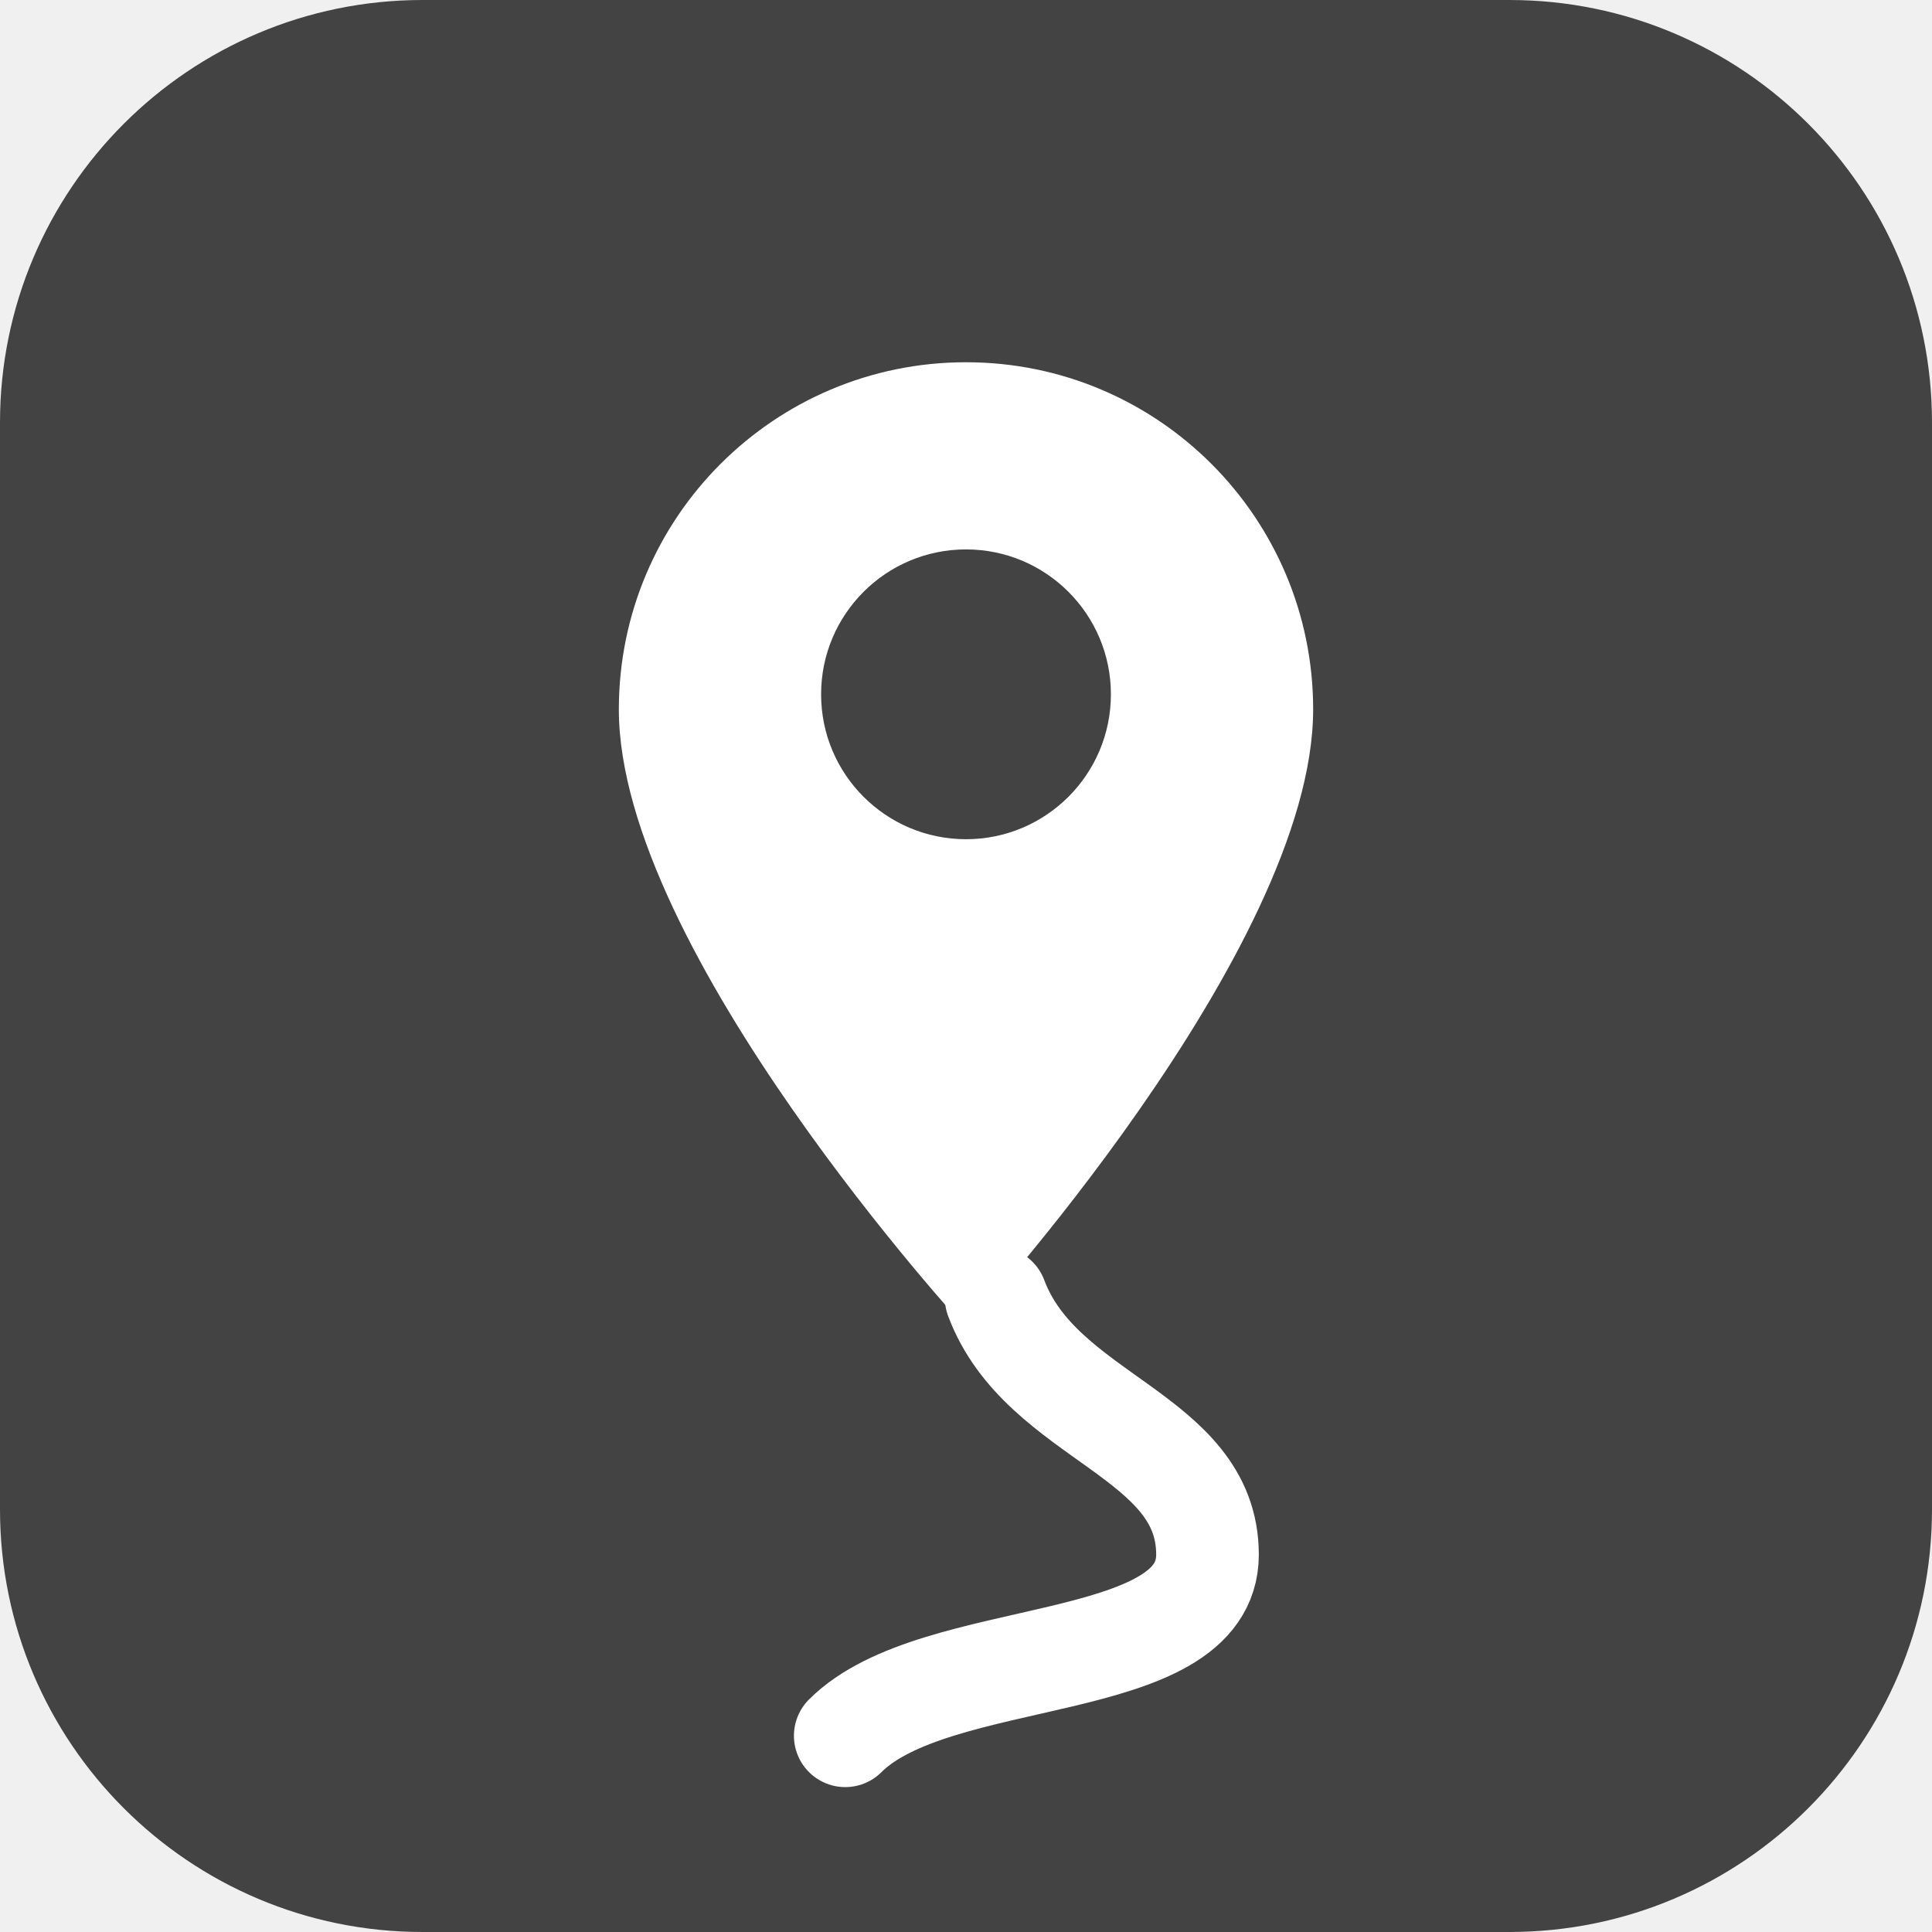
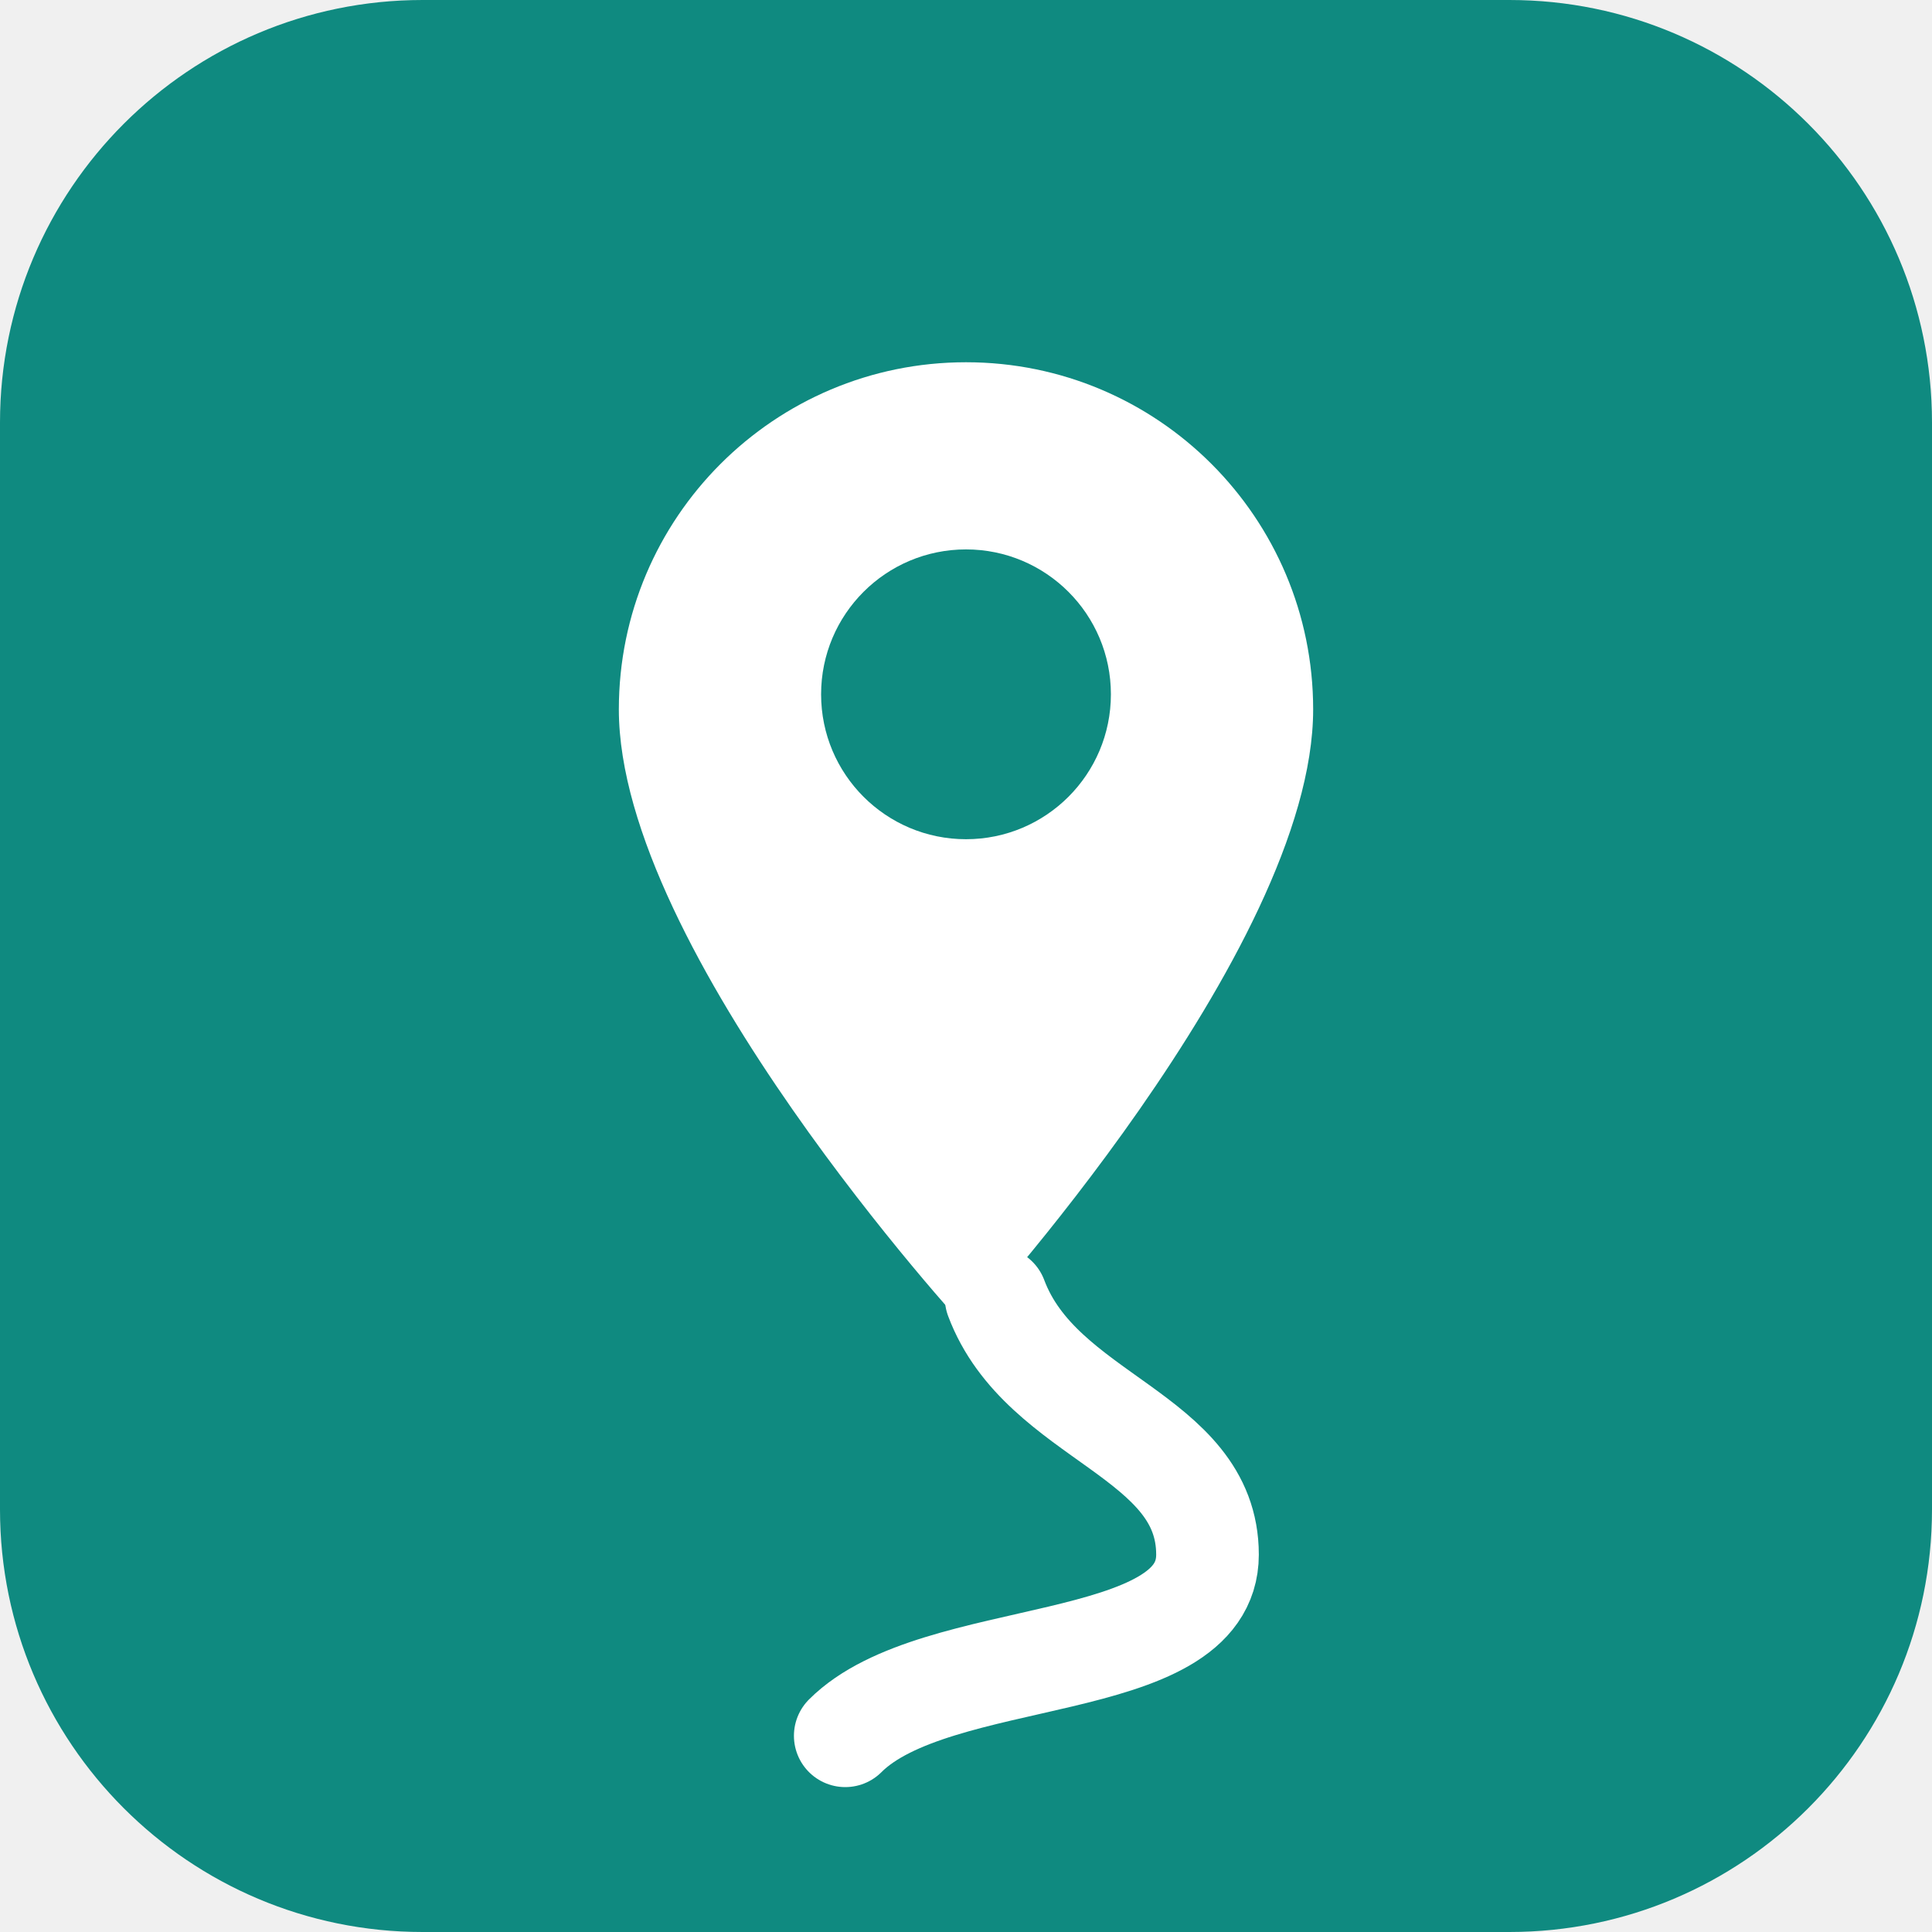
<svg xmlns="http://www.w3.org/2000/svg" viewBox="0 0 64 64">
-   <rect width="64" height="64" rx="14" fill="#434343" />
+   <rect width="64" height="64" rx="14" fill="#0F8A80" />
  <path d="M32 44C32 44 20.5 31.5 20.5 23.5A11.5 11.5 0 1 1 43.5 23.5C43.5 31.5 32 44 32 44Z" fill="#fff" />
-   <circle cx="32" cy="23" r="4.8" fill="#434343" />
+   <circle cx="32" cy="23" r="4.8" fill="#0F8A80" />
  <path d="M33 43c1.5 4 7 4.5 7 8.5s-9 3-12 6" fill="none" stroke="#fff" stroke-width="3.4" stroke-linecap="round" />
</svg>
